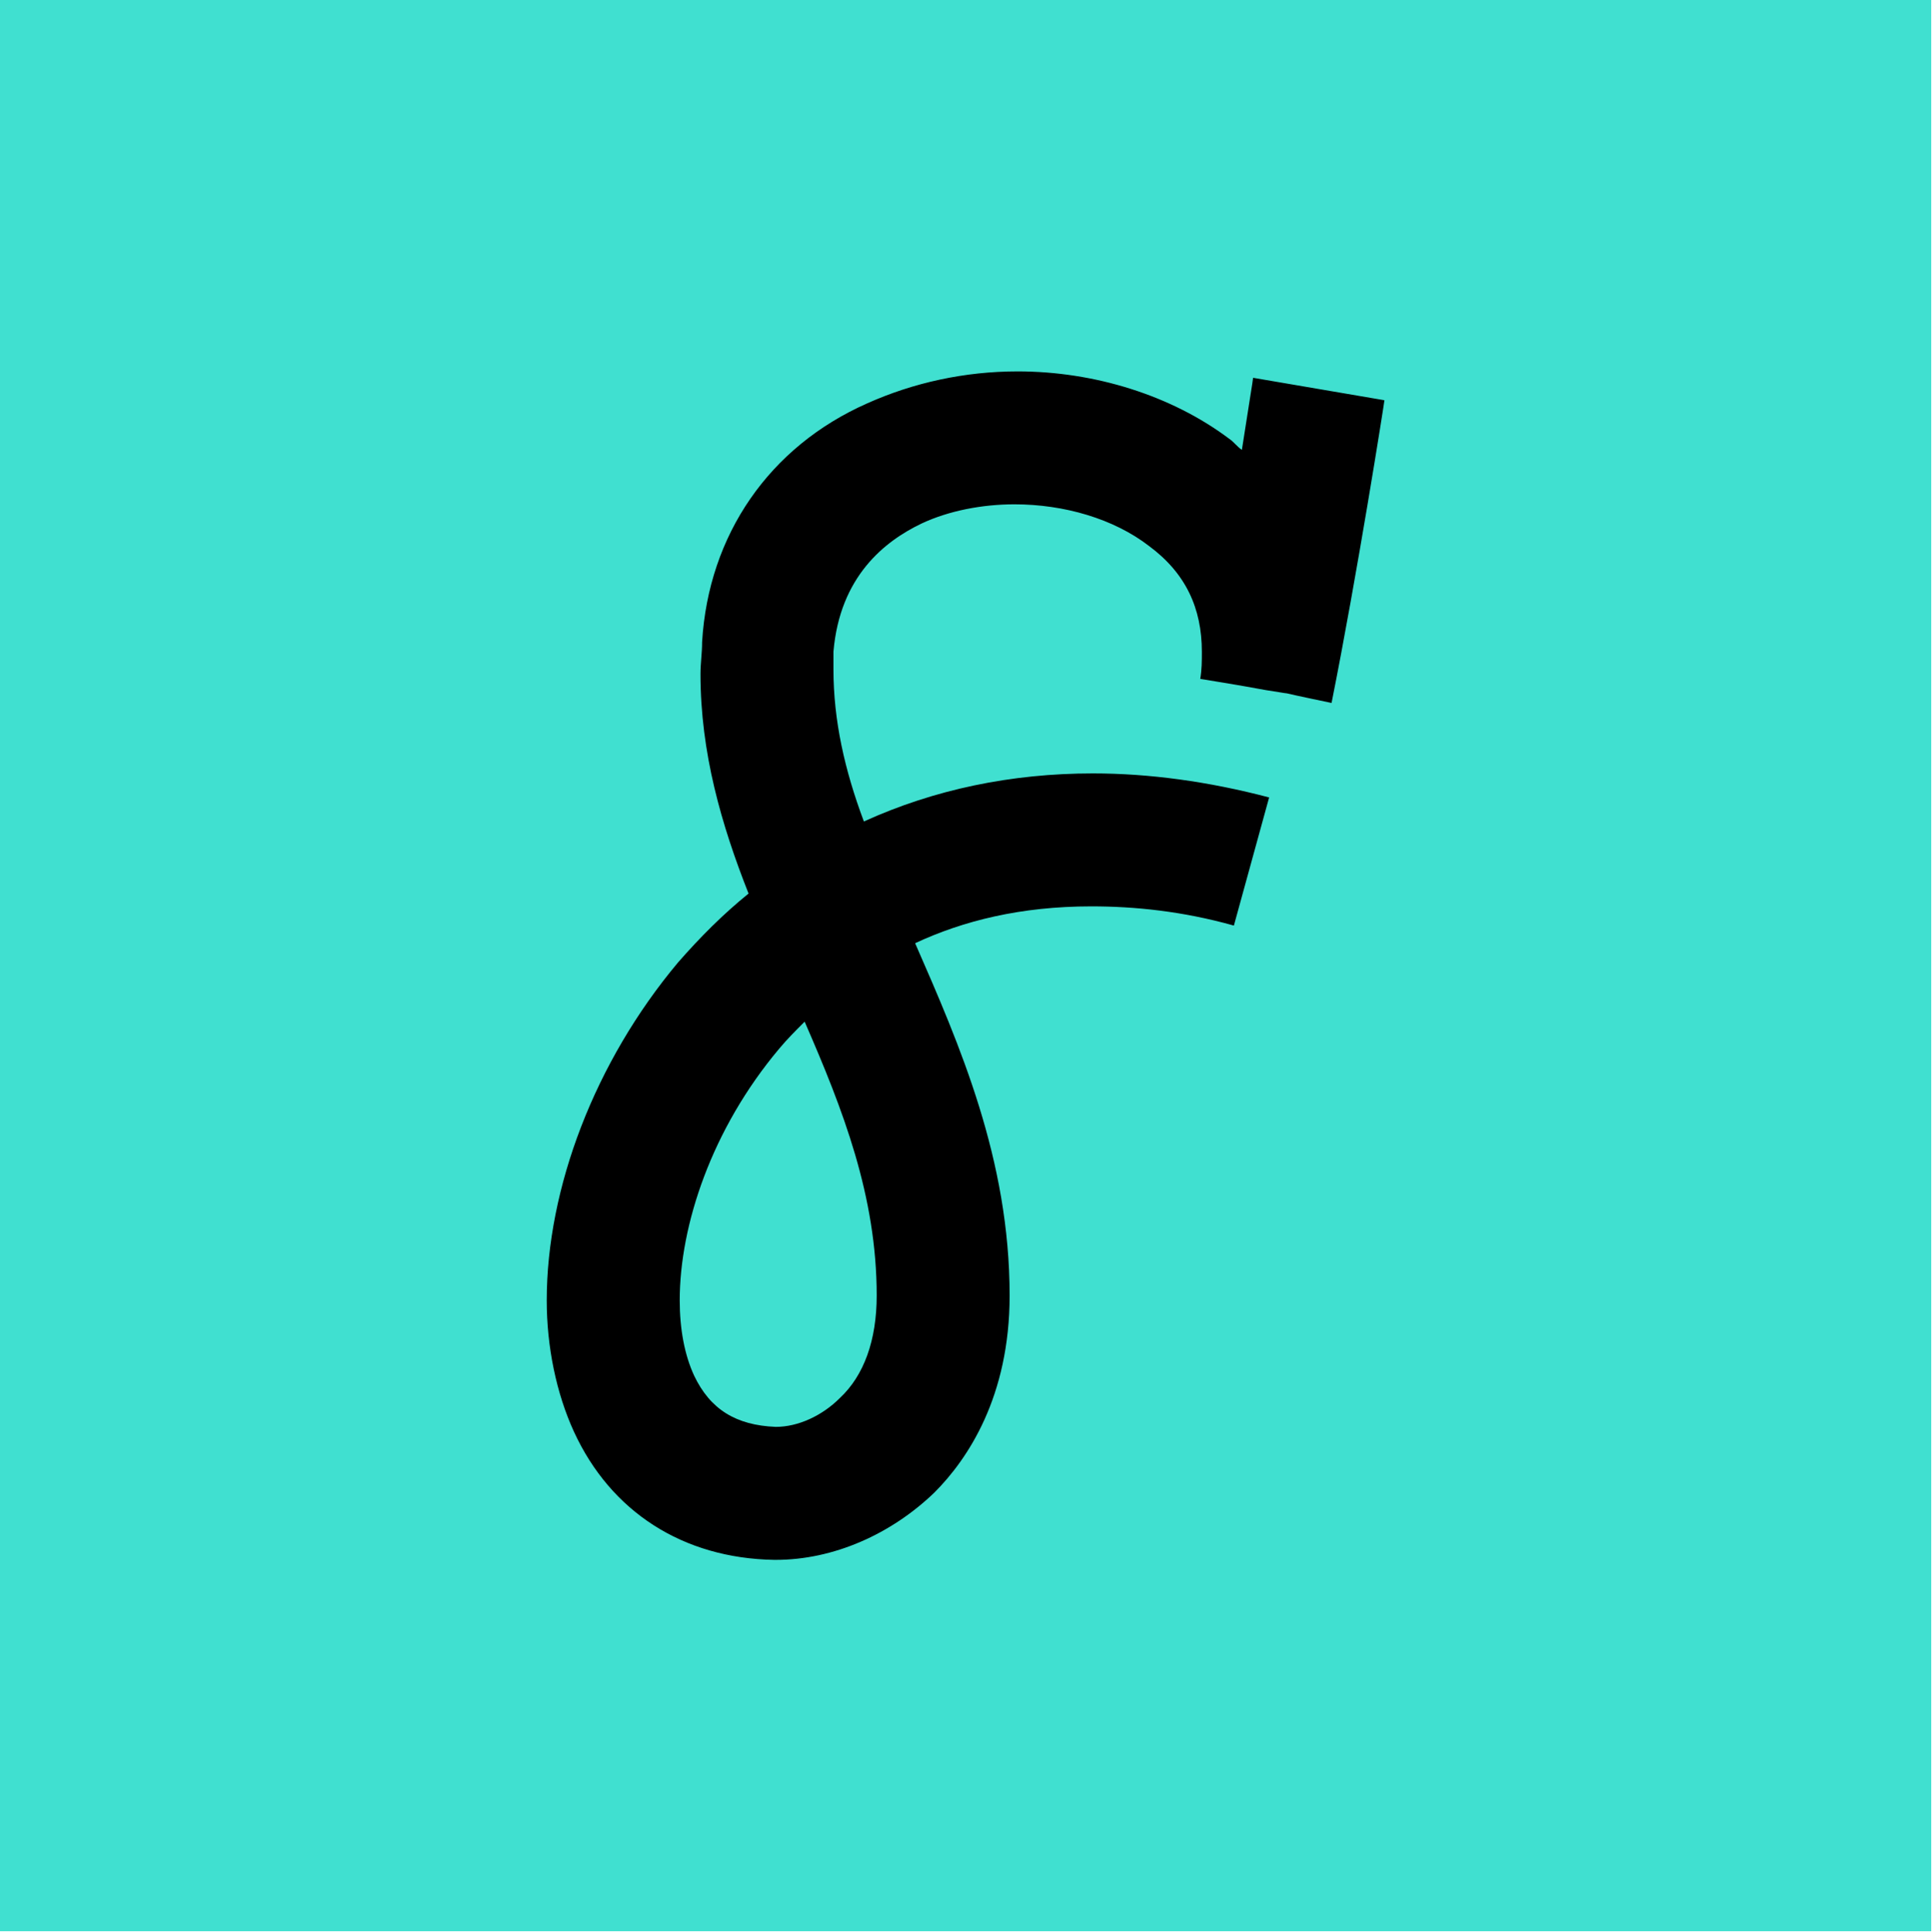
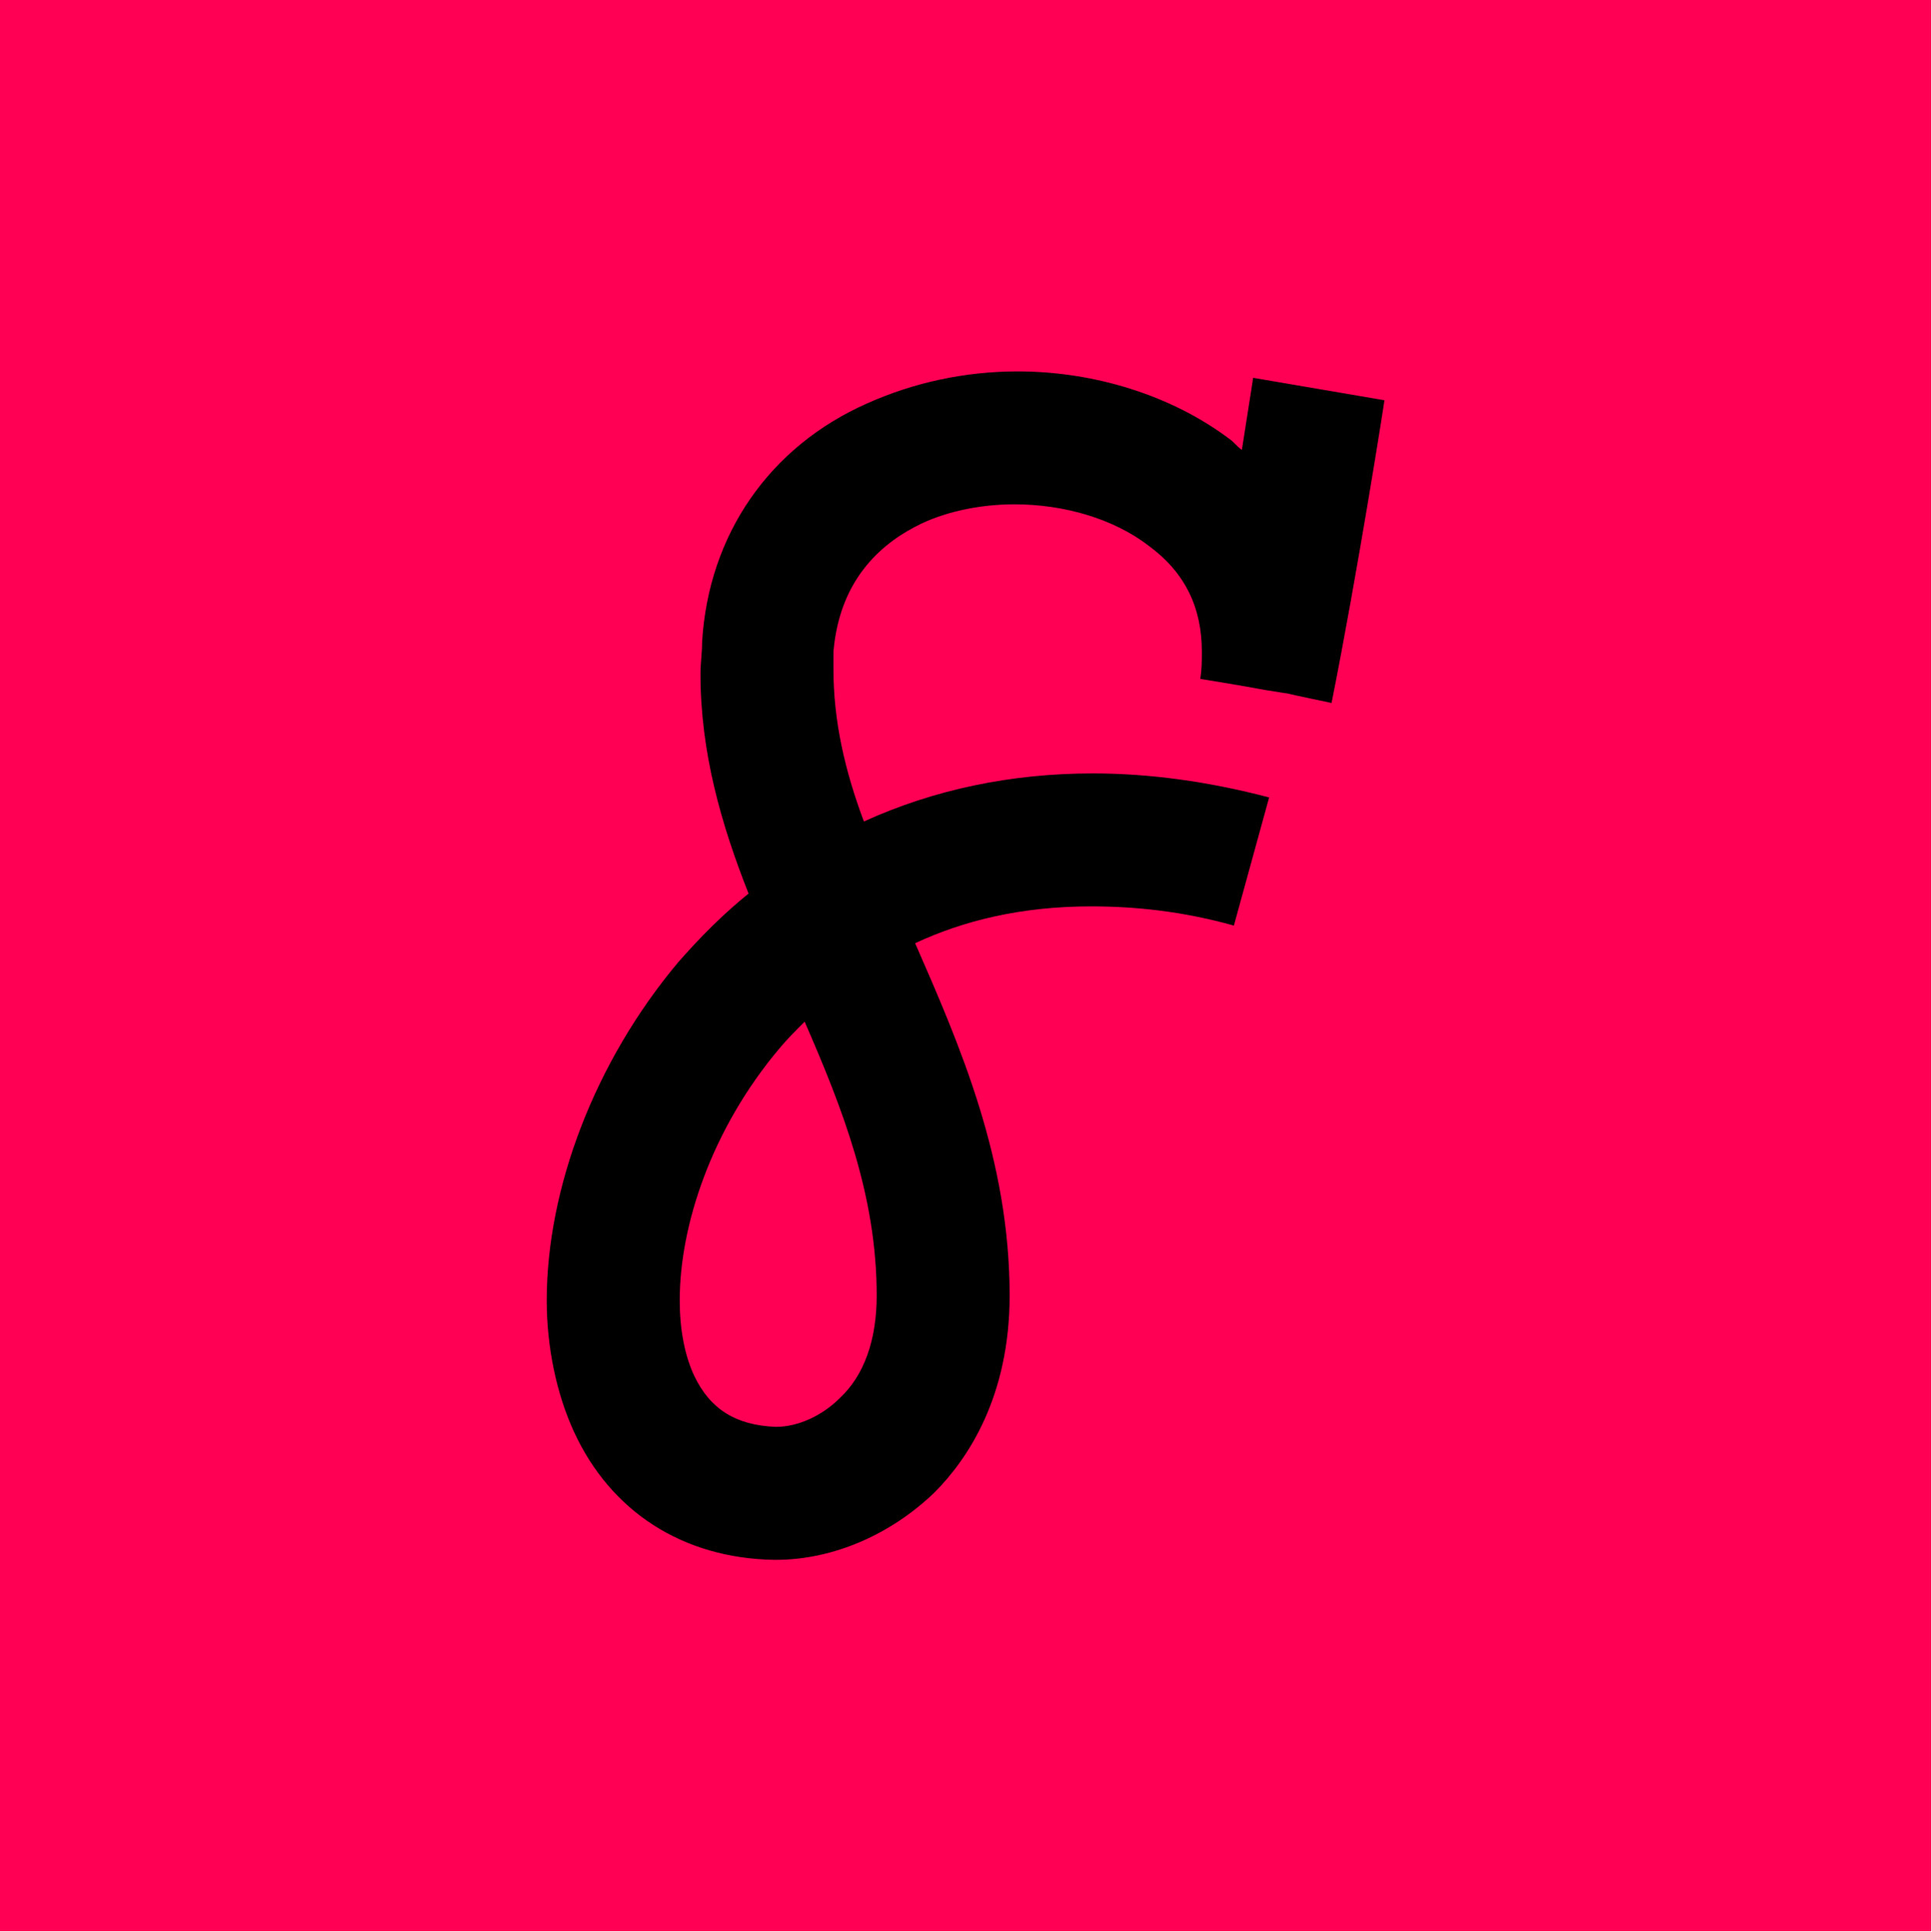
<svg xmlns="http://www.w3.org/2000/svg" id="Capa_2" data-name="Capa 2" viewBox="0 0 606 606">
  <defs>
    <style>
      .cls-1 {
-         fill: #40e0d0;
+         fill: #FF0055;
      }
    </style>
  </defs>
  <g id="Capa_1-2" data-name="Capa 1">
    <g>
      <rect class="cls-1" width="606" height="606" />
      <path d="M376.63,213.03c.5-3.02.5-5.53.5-8.54,0-13.57-5.03-24.63-16.59-33.17-11.06-8.54-26.64-13.07-42.22-13.07-10.05,0-20.61,2.01-29.15,6.03-11.56,5.53-25.63,16.59-27.64,40.21v5.53c0,16.08,3.52,31.66,9.55,47.75,22.12-10.05,46.24-15.08,71.87-15.08,17.59,0,36.19,2.51,55.29,7.54l-11.06,40.21c-16.08-4.52-31.16-6.03-44.73-6.03-22.12,0-40.21,4.52-55.29,11.56,14.07,32.17,29.65,67.85,29.65,110.57,0,31.66-13.07,51.27-23.62,61.82-13.57,13.07-31.66,21.11-49.76,21.11h-.5c-28.65-.5-51.27-15.08-62.83-40.21-5.53-12.06-8.54-26.64-8.54-41.21,0-35.18,15.08-74.89,41.21-106.05,7.04-8.04,14.07-15.08,22.12-21.61-8.54-21.61-15.08-44.23-15.08-68.86,0-3.52.5-6.53.5-10.05,2.01-33.67,21.11-61.32,51.77-74.89,14.58-6.53,30.66-10.05,47.25-10.05,24.12,0,48.25,7.54,66.34,21.11,1.51,1.01,2.51,2.51,4.02,3.52,2.01-13.07,3.52-22.11,3.52-22.62l41.21,7.04c0,.5-8.54,54.78-16.59,94.99,0,0-12.06-2.51-14.07-3.02-.5,0-3.02-.5-6.53-1.01-8.04-1.51-20.61-3.52-20.61-3.52ZM252.49,320.59c-3.02,3.02-5.53,5.53-8.04,8.54-21.11,25.13-31.16,55.29-31.16,78.91,0,9.05,1.51,17.09,4.52,23.62,5.03,10.55,13.07,15.58,25.63,16.08,7.04,0,14.58-3.52,20.1-9.05,7.54-7.04,11.56-18.09,11.56-32.17,0-31.16-10.56-58.3-22.62-85.95Z" />
    </g>
  </g>
</svg>
